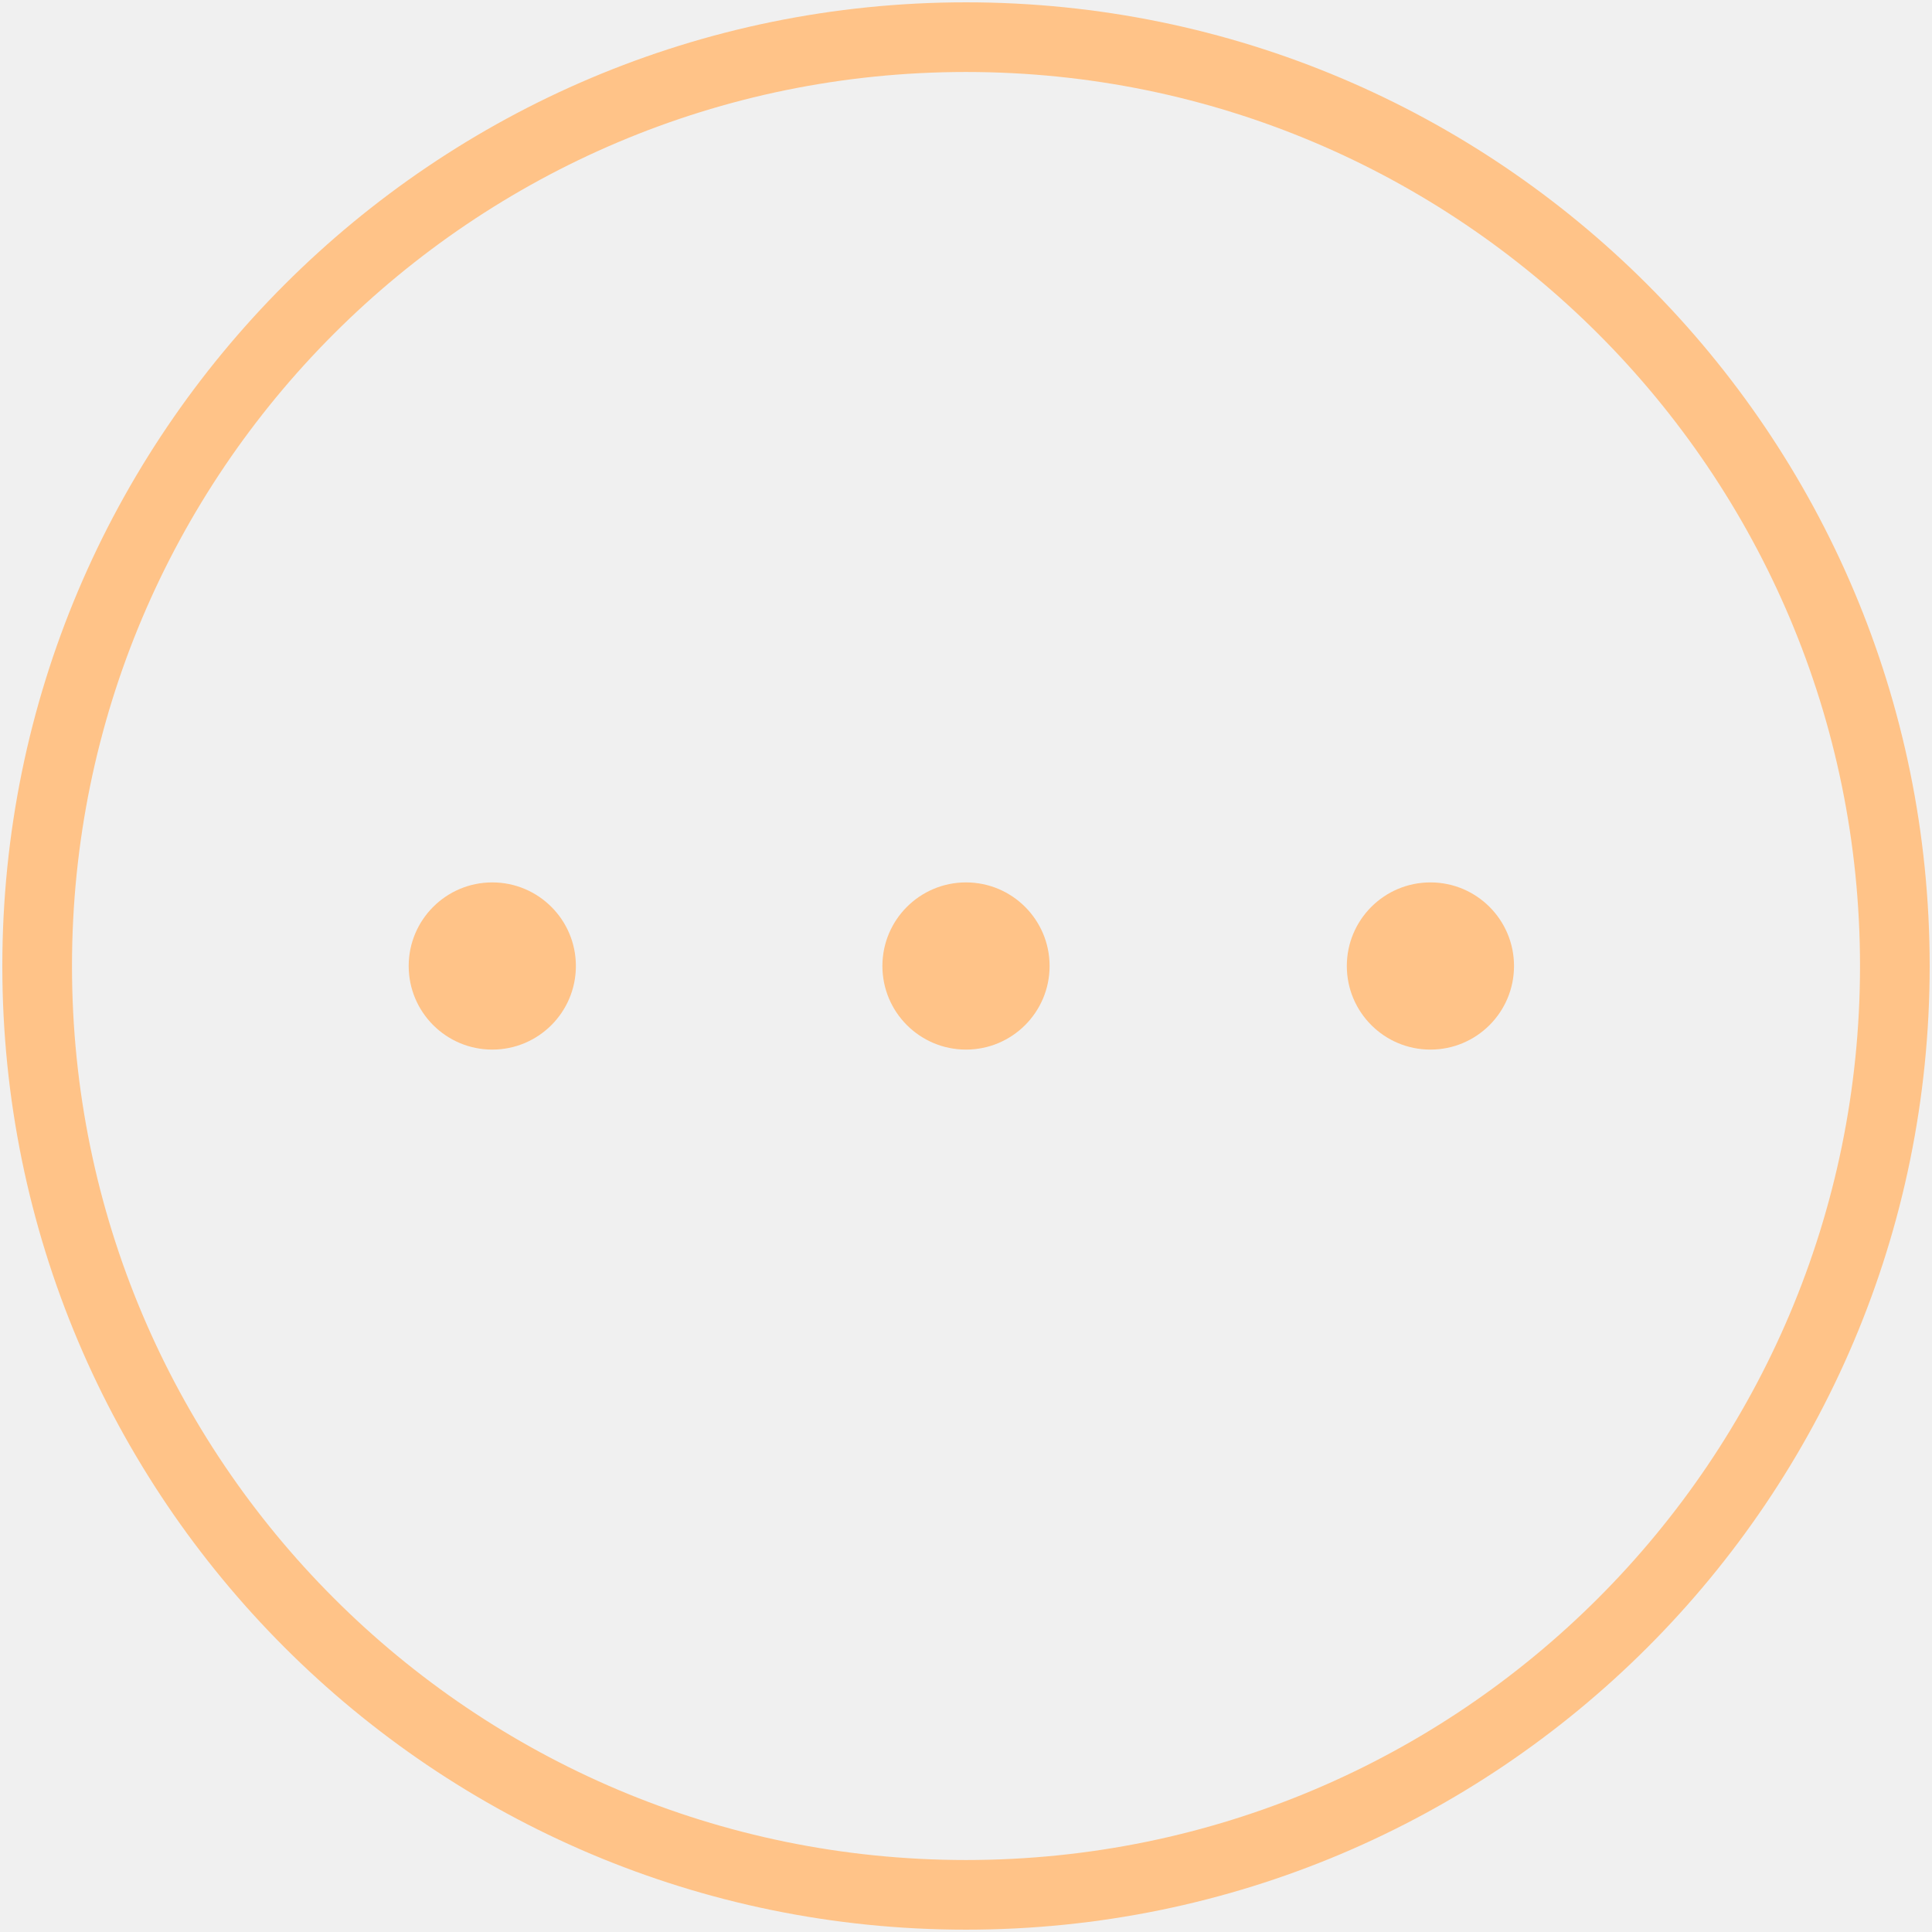
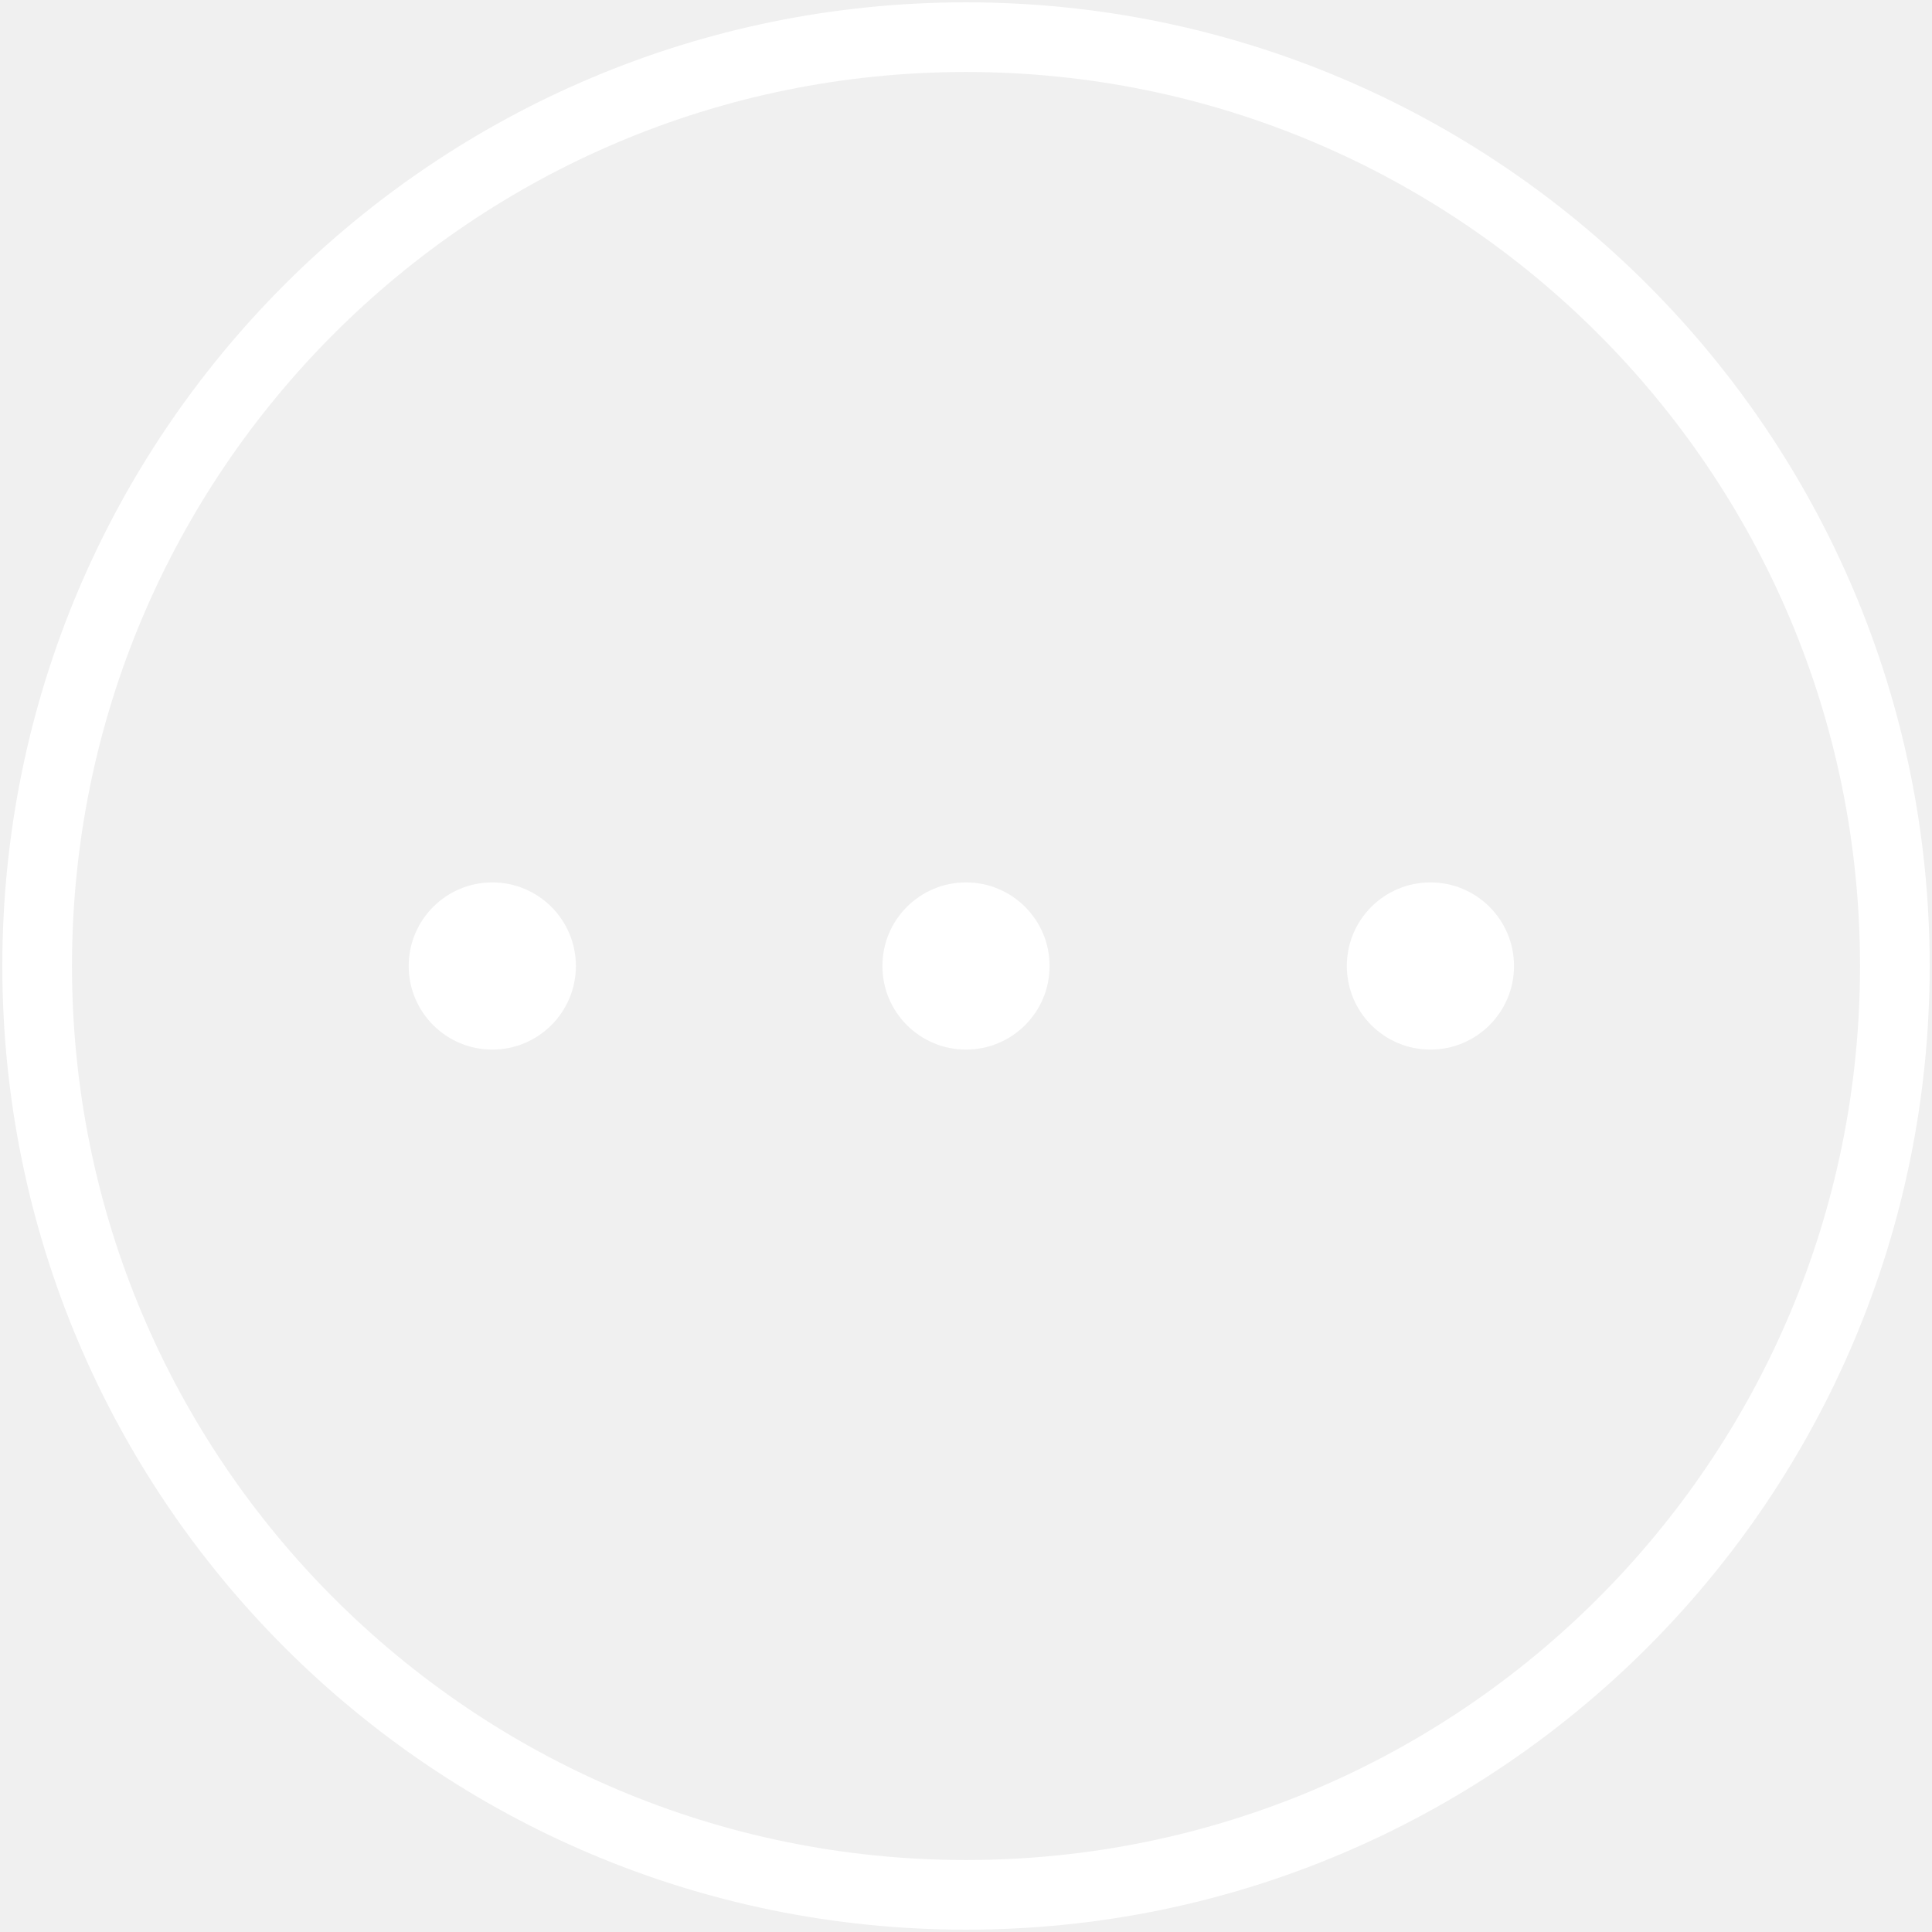
<svg xmlns="http://www.w3.org/2000/svg" version="1.1" id="圖層_1" x="0px" y="0px" width="20.8px" height="20.8px" viewBox="0 0 20.8 20.8" style="enable-background:new 0 0 20.8 20.8;" xml:space="preserve">
  <style type="text/css">
- 	.st0{fill:#FFC388;}
- 	.st1{fill:none;stroke:#FFC388;stroke-width:0.75;stroke-miterlimit:10;}
+ 	.st0{fill:#fff;}
+ 	.st1{fill:none;stroke:#fff;stroke-width:0.75;stroke-miterlimit:10;}
</style>
  <g id="图层_2">
    <g id="footer">
      <circle class="st0" cx="15.4" cy="10.4" r="0.9" />
      <circle class="st0" cx="10.4" cy="10.4" r="0.9" />
      <circle class="st0" cx="5.3" cy="10.4" r="0.9" />
      <circle class="st1" cx="10.4" cy="10.4" r="10" />
    </g>
  </g>
</svg>
